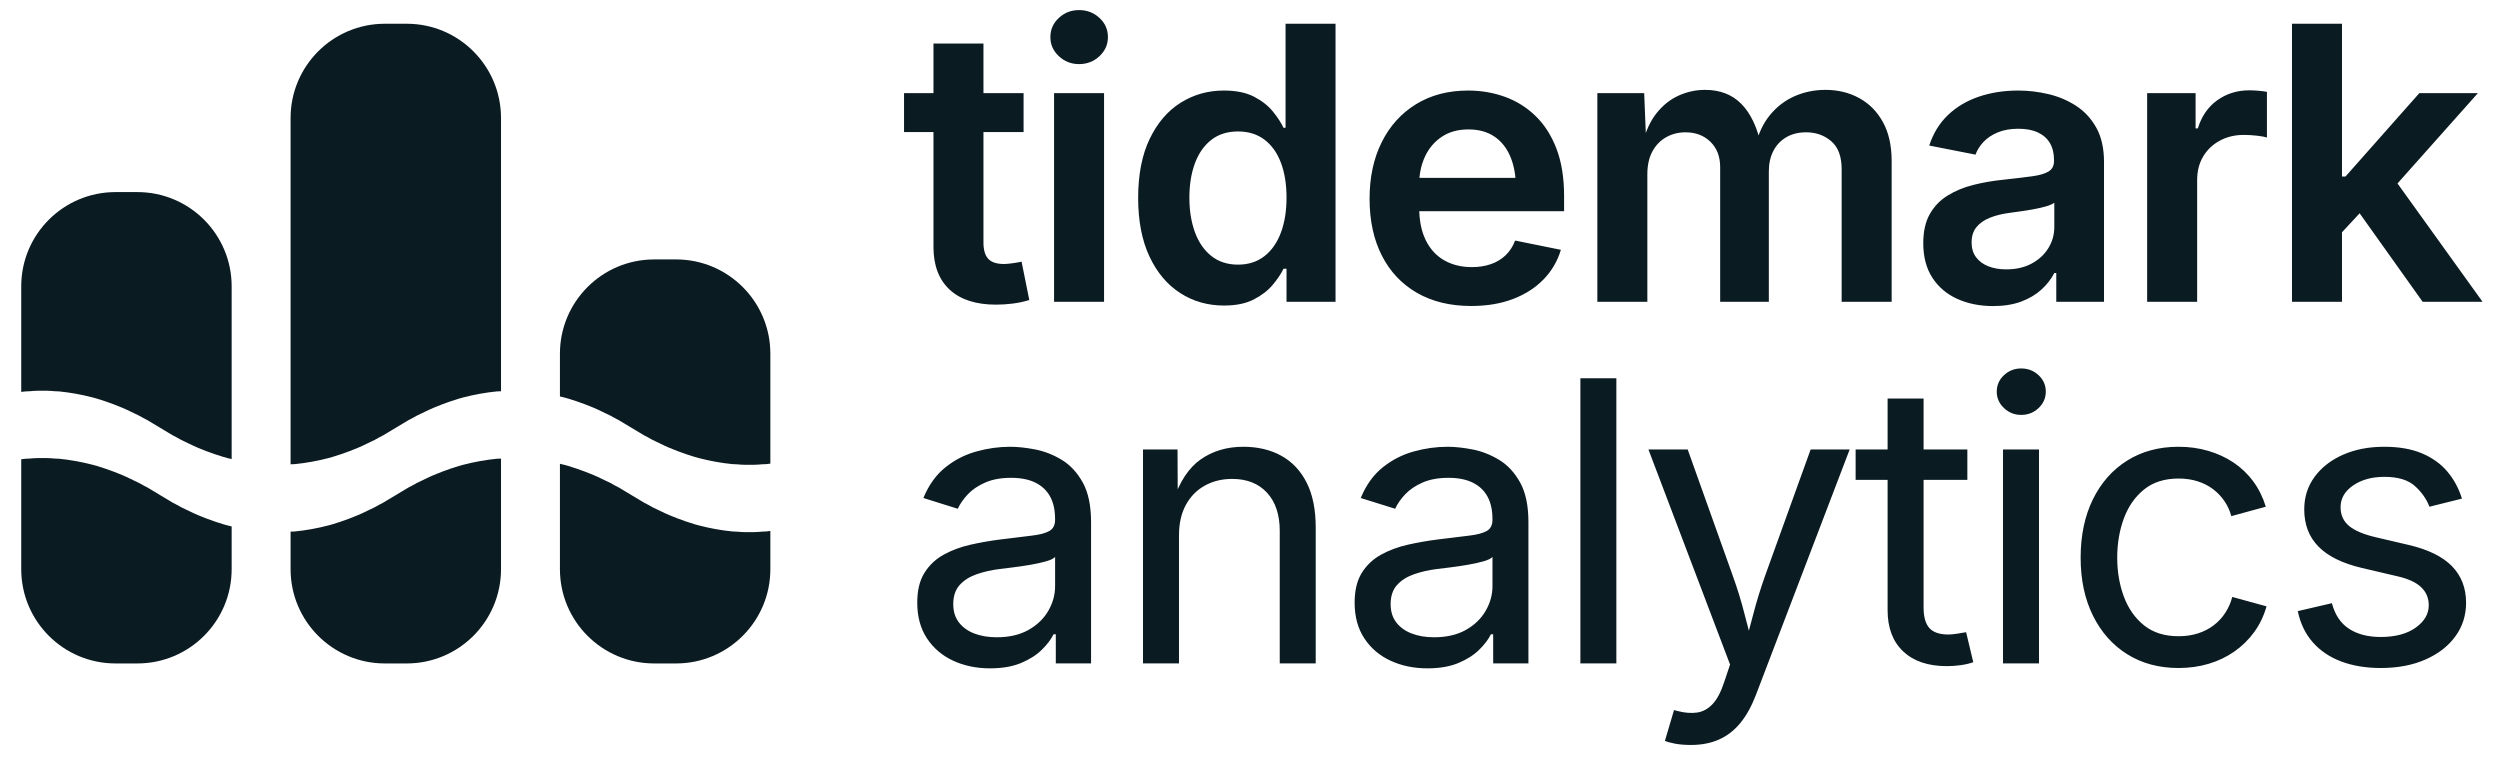
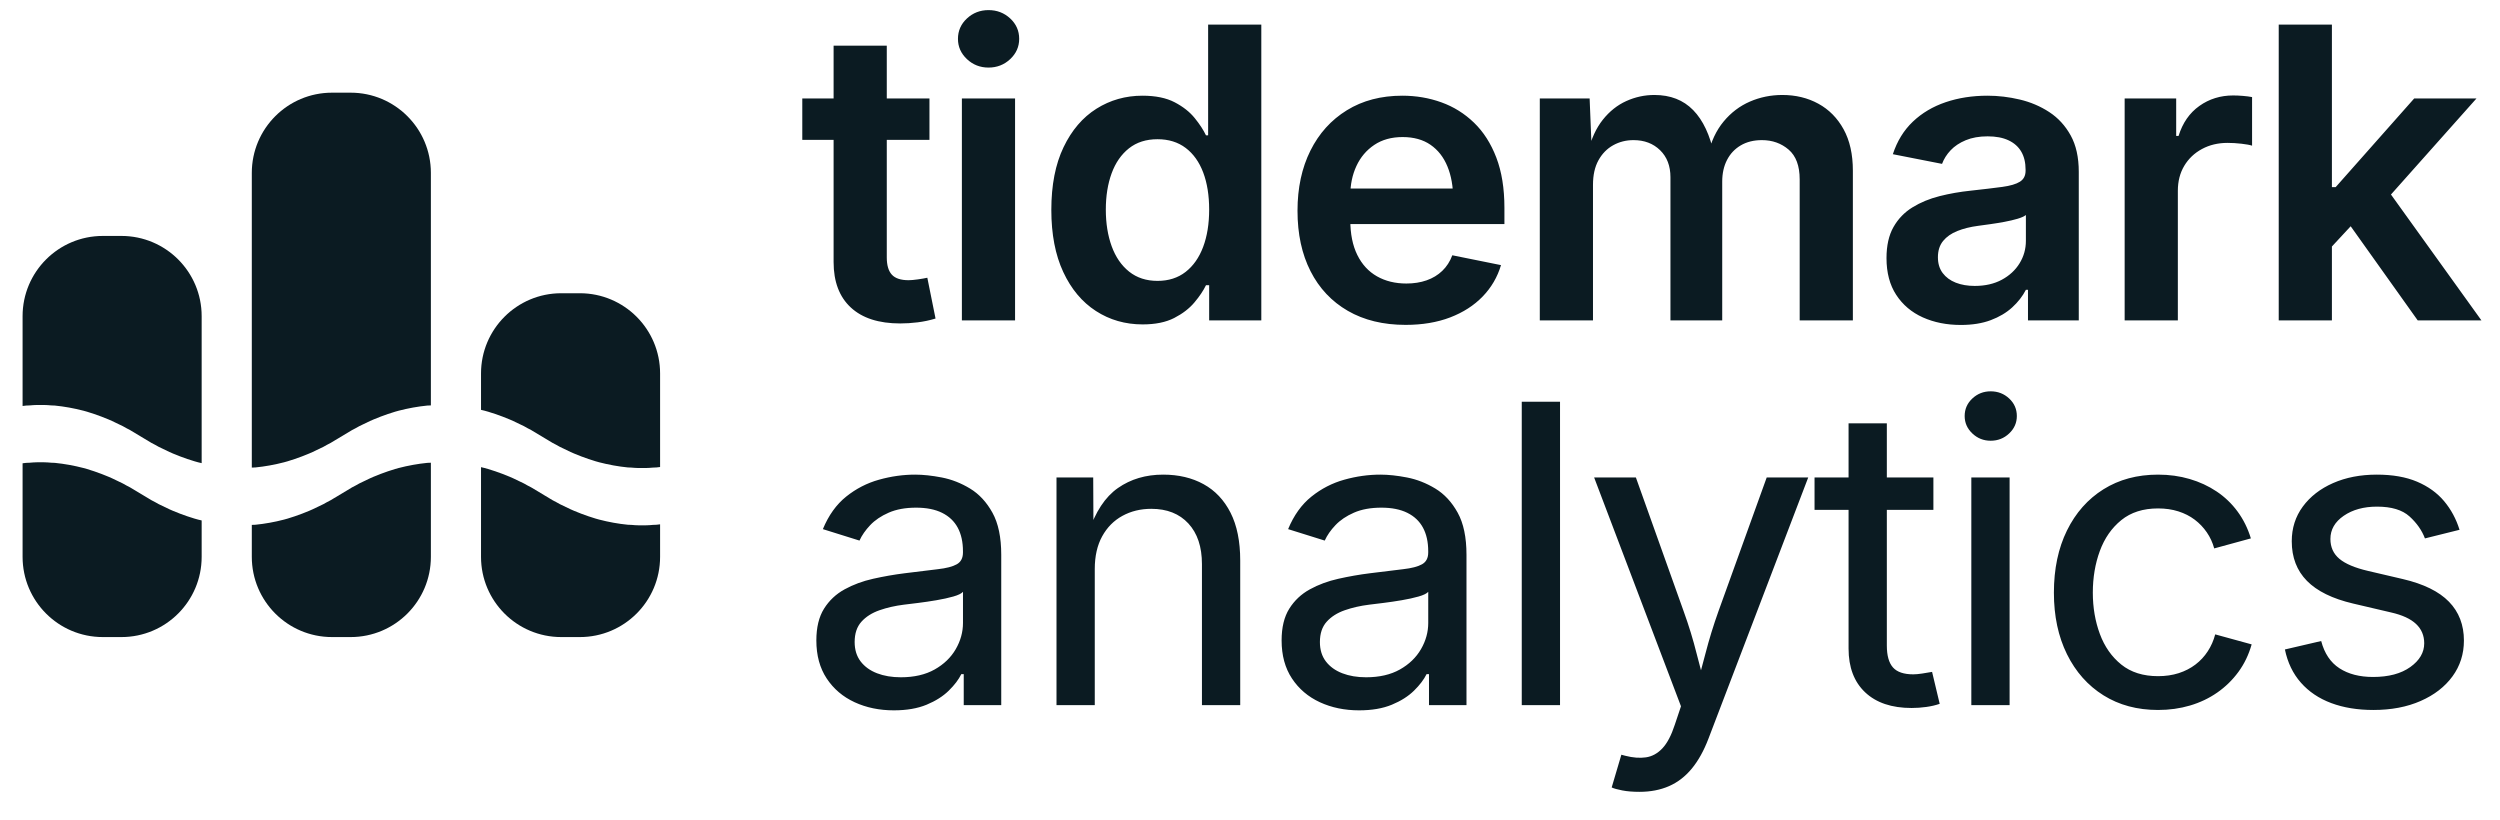
- <svg xmlns="http://www.w3.org/2000/svg" viewBox="-1.60 -1.60 188.38 57.74" width="188" height="58" role="img" aria-label="Tidemark Analytics">
-   <g fill="#0B1B22" transform="translate(-2.220 -6.342) scale(1.2685)">
+ <svg xmlns="http://www.w3.org/2000/svg" viewBox="-1.60 -1.60 177.09 57.74" width="177" height="58" role="img" aria-label="Tidemark Analytics">
+   <g fill="#0B1B22" transform="translate(-1.776 -0.254) scale(1.0148)">
    <path d="M1.75 20.60A5.6 5.6 0 0 1 7.35 15.00H8.65A5.6 5.6 0 0 1 14.25 20.60L14.25 30.86 14.00 30.80 13.75 30.73 13.50 30.65 13.25 30.57 13.00 30.48 12.75 30.39 12.50 30.29 12.25 30.19 12.00 30.08 11.75 29.96 11.50 29.84 11.25 29.72 11.00 29.58 10.75 29.45 10.50 29.30 10.25 29.15 10.00 29.00 9.75 28.85 9.50 28.70 9.25 28.55 9.00 28.42 8.75 28.28 8.50 28.16 8.25 28.04 8.00 27.92 7.75 27.81 7.50 27.71 7.25 27.61 7.00 27.52 6.75 27.43 6.50 27.35 6.25 27.27 6.00 27.20 5.75 27.14 5.50 27.08 5.25 27.03 5.00 26.98 4.75 26.94 4.50 26.90 4.25 26.87 4.00 26.84 3.75 26.83 3.50 26.81 3.25 26.80 3.00 26.80 2.75 26.80 2.50 26.81 2.25 26.83 2.00 26.84 1.75 26.87Z" />
    <path d="M1.75 30.87 2.00 30.84 2.25 30.83 2.50 30.81 2.75 30.80 3.00 30.80 3.25 30.80 3.50 30.81 3.75 30.83 4.00 30.84 4.25 30.87 4.50 30.90 4.75 30.94 5.00 30.98 5.25 31.03 5.50 31.08 5.75 31.14 6.00 31.20 6.25 31.27 6.50 31.35 6.75 31.43 7.00 31.52 7.25 31.61 7.50 31.71 7.75 31.81 8.00 31.92 8.25 32.04 8.50 32.16 8.75 32.28 9.00 32.42 9.25 32.55 9.50 32.70 9.75 32.85 10.00 33.00 10.25 33.15 10.50 33.30 10.75 33.45 11.00 33.58 11.25 33.72 11.50 33.84 11.75 33.96 12.00 34.08 12.25 34.19 12.50 34.29 12.75 34.39 13.00 34.48 13.25 34.57 13.50 34.65 13.75 34.73 14.00 34.80 14.25 34.86L14.25 37.40A5.6 5.6 0 0 1 8.65 43H7.35A5.6 5.6 0 0 1 1.75 37.40Z" />
    <path d="M17.75 10.60A5.6 5.6 0 0 1 23.35 5.00H24.65A5.6 5.6 0 0 1 30.25 10.60L30.25 26.83 30.00 26.84 29.75 26.87 29.50 26.90 29.25 26.94 29.00 26.98 28.75 27.03 28.50 27.08 28.25 27.14 28.00 27.20 27.75 27.27 27.50 27.35 27.25 27.43 27.00 27.52 26.75 27.61 26.50 27.71 26.25 27.81 26.00 27.92 25.75 28.04 25.50 28.16 25.25 28.28 25.00 28.42 24.75 28.55 24.50 28.70 24.25 28.85 24.00 29.00 23.75 29.15 23.50 29.30 23.25 29.45 23.00 29.58 22.75 29.72 22.50 29.84 22.25 29.96 22.00 30.08 21.75 30.19 21.50 30.29 21.25 30.39 21.00 30.48 20.75 30.57 20.50 30.65 20.25 30.73 20.00 30.80 19.75 30.86 19.50 30.92 19.25 30.97 19.00 31.02 18.75 31.06 18.50 31.10 18.25 31.13 18.00 31.16 17.75 31.17Z" />
    <path d="M17.75 35.17 18.00 35.16 18.25 35.13 18.50 35.10 18.75 35.06 19.00 35.02 19.25 34.97 19.50 34.92 19.75 34.86 20.00 34.80 20.25 34.73 20.50 34.65 20.75 34.57 21.00 34.48 21.25 34.39 21.50 34.29 21.75 34.19 22.00 34.08 22.25 33.96 22.50 33.84 22.75 33.72 23.00 33.58 23.25 33.45 23.50 33.30 23.75 33.15 24.00 33.00 24.25 32.85 24.50 32.70 24.75 32.55 25.00 32.42 25.25 32.28 25.50 32.16 25.75 32.04 26.00 31.92 26.25 31.81 26.50 31.71 26.75 31.61 27.00 31.52 27.25 31.43 27.50 31.35 27.75 31.27 28.00 31.20 28.25 31.14 28.50 31.08 28.75 31.03 29.00 30.98 29.25 30.94 29.50 30.90 29.75 30.87 30.00 30.84 30.25 30.83L30.25 37.40A5.6 5.6 0 0 1 24.65 43H23.35A5.6 5.6 0 0 1 17.75 37.40Z" />
    <path d="M33.75 24.60A5.6 5.6 0 0 1 39.35 19.00H40.65A5.6 5.6 0 0 1 46.25 24.60L46.25 31.13 46.00 31.16 45.75 31.17 45.50 31.19 45.25 31.20 45.00 31.20 44.75 31.20 44.50 31.19 44.25 31.17 44.00 31.16 43.75 31.13 43.50 31.10 43.25 31.06 43.00 31.02 42.75 30.97 42.50 30.92 42.25 30.86 42.00 30.80 41.75 30.73 41.50 30.65 41.25 30.57 41.00 30.48 40.75 30.39 40.50 30.29 40.25 30.19 40.00 30.08 39.75 29.96 39.50 29.84 39.25 29.72 39.00 29.58 38.75 29.45 38.50 29.30 38.25 29.15 38.00 29.00 37.75 28.85 37.50 28.70 37.25 28.55 37.00 28.42 36.75 28.28 36.50 28.16 36.25 28.04 36.00 27.92 35.75 27.81 35.50 27.71 35.25 27.61 35.00 27.52 34.75 27.43 34.50 27.35 34.25 27.27 34.00 27.20 33.75 27.14Z" />
    <path d="M33.75 31.14 34.00 31.20 34.25 31.27 34.50 31.35 34.75 31.43 35.00 31.52 35.25 31.61 35.50 31.71 35.75 31.81 36.00 31.92 36.25 32.04 36.50 32.16 36.75 32.28 37.00 32.42 37.25 32.55 37.50 32.70 37.75 32.85 38.00 33.00 38.25 33.15 38.50 33.30 38.75 33.45 39.00 33.58 39.25 33.72 39.50 33.84 39.75 33.96 40.00 34.08 40.25 34.19 40.50 34.29 40.75 34.39 41.00 34.48 41.25 34.57 41.50 34.65 41.75 34.73 42.00 34.80 42.25 34.86 42.50 34.92 42.75 34.97 43.00 35.02 43.25 35.06 43.50 35.10 43.75 35.13 44.00 35.16 44.25 35.17 44.50 35.19 44.75 35.20 45.00 35.20 45.25 35.20 45.50 35.19 45.75 35.17 46.00 35.16 46.25 35.13L46.25 37.40A5.6 5.6 0 0 1 40.65 43H39.35A5.6 5.6 0 0 1 33.75 37.40Z" />
  </g>
-   <g transform="translate(66.240 20.953)">
+   <g transform="translate(54.950 20.953)">
    <path d="M9.289 -15.722V-12.788H0.281V-15.722ZM2.499 -19.462H6.266V-4.462Q6.266 -3.63 6.626 -3.24Q6.985 -2.849 7.811 -2.849Q8.055 -2.849 8.473 -2.908Q8.89 -2.968 9.138 -3.024L9.72 -0.134Q9.098 0.056 8.456 0.135Q7.815 0.214 7.217 0.214Q4.939 0.214 3.719 -0.915Q2.499 -2.044 2.499 -4.137Z M11.586 0.0V-15.722H15.353V0.0ZM13.472 -17.911Q12.582 -17.911 11.945 -18.509Q11.308 -19.108 11.308 -19.945Q11.308 -20.8 11.945 -21.391Q12.582 -21.982 13.472 -21.982Q14.369 -21.982 15.007 -21.392Q15.645 -20.801 15.645 -19.946Q15.645 -19.107 15.007 -18.509Q14.369 -17.911 13.472 -17.911Z M24.39 0.282Q22.546 0.282 21.078 -0.669Q19.609 -1.62 18.766 -3.432Q17.922 -5.243 17.922 -7.83Q17.922 -10.464 18.787 -12.268Q19.651 -14.073 21.117 -14.996Q22.583 -15.919 24.376 -15.919Q25.764 -15.919 26.656 -15.454Q27.547 -14.99 28.077 -14.336Q28.607 -13.682 28.877 -13.11H29.029V-20.953H32.796V0.0H29.102V-2.494H28.877Q28.596 -1.913 28.055 -1.271Q27.514 -0.628 26.626 -0.173Q25.738 0.282 24.39 0.282ZM25.443 -2.801Q26.616 -2.801 27.433 -3.436Q28.25 -4.072 28.676 -5.207Q29.102 -6.343 29.102 -7.847Q29.102 -9.362 28.68 -10.479Q28.259 -11.596 27.442 -12.216Q26.624 -12.836 25.443 -12.836Q24.237 -12.836 23.421 -12.191Q22.605 -11.545 22.193 -10.42Q21.782 -9.294 21.782 -7.847Q21.782 -6.396 22.197 -5.254Q22.613 -4.111 23.433 -3.456Q24.254 -2.801 25.443 -2.801Z M43.018 0.315Q40.646 0.315 38.926 -0.678Q37.207 -1.671 36.284 -3.485Q35.36 -5.299 35.36 -7.768Q35.36 -10.192 36.274 -12.026Q37.187 -13.86 38.859 -14.889Q40.53 -15.919 42.784 -15.919Q44.247 -15.919 45.553 -15.448Q46.858 -14.978 47.864 -14.006Q48.869 -13.035 49.443 -11.536Q50.017 -10.037 50.017 -7.974V-6.825H37.087V-9.341H48.146L46.386 -8.609Q46.386 -9.922 45.981 -10.907Q45.577 -11.893 44.782 -12.441Q43.987 -12.989 42.807 -12.989Q41.626 -12.989 40.797 -12.432Q39.968 -11.876 39.534 -10.941Q39.1 -10.007 39.1 -8.856V-7.107Q39.1 -5.641 39.596 -4.637Q40.092 -3.632 40.99 -3.123Q41.888 -2.614 43.071 -2.614Q43.86 -2.614 44.505 -2.84Q45.151 -3.065 45.616 -3.512Q46.081 -3.958 46.326 -4.615L49.775 -3.918Q49.398 -2.648 48.476 -1.695Q47.554 -0.742 46.173 -0.213Q44.791 0.315 43.018 0.315Z M52.523 0.0V-15.722H56.053L56.207 -11.917H55.932Q56.277 -13.324 56.988 -14.217Q57.698 -15.109 58.649 -15.539Q59.601 -15.97 60.642 -15.97Q62.341 -15.97 63.388 -14.898Q64.436 -13.827 64.879 -11.721H64.43Q64.762 -13.148 65.546 -14.092Q66.33 -15.036 67.409 -15.503Q68.487 -15.97 69.705 -15.97Q71.125 -15.97 72.256 -15.351Q73.386 -14.733 74.043 -13.54Q74.7 -12.348 74.7 -10.603V0.0H70.932V-9.993Q70.932 -11.427 70.149 -12.1Q69.365 -12.772 68.255 -12.772Q67.39 -12.772 66.757 -12.399Q66.124 -12.026 65.785 -11.366Q65.445 -10.707 65.445 -9.831V0.0H61.778V-10.146Q61.778 -11.342 61.045 -12.057Q60.313 -12.772 59.16 -12.772Q58.374 -12.772 57.719 -12.408Q57.063 -12.043 56.677 -11.341Q56.291 -10.639 56.291 -9.61V0.0Z M82.345 0.321Q80.849 0.321 79.654 -0.216Q78.46 -0.754 77.771 -1.809Q77.082 -2.864 77.082 -4.416Q77.082 -5.744 77.577 -6.616Q78.072 -7.487 78.924 -8.011Q79.775 -8.535 80.844 -8.805Q81.913 -9.075 83.06 -9.193Q84.432 -9.343 85.282 -9.458Q86.132 -9.573 86.533 -9.826Q86.934 -10.079 86.934 -10.605V-10.678Q86.934 -11.435 86.627 -11.958Q86.32 -12.481 85.722 -12.76Q85.125 -13.04 84.245 -13.04Q83.354 -13.04 82.697 -12.766Q82.04 -12.493 81.624 -12.052Q81.209 -11.611 81.017 -11.09L77.532 -11.775Q77.986 -13.164 78.951 -14.082Q79.917 -14.999 81.274 -15.459Q82.631 -15.919 84.236 -15.919Q85.374 -15.919 86.519 -15.648Q87.663 -15.378 88.61 -14.759Q89.556 -14.141 90.129 -13.104Q90.702 -12.067 90.702 -10.526V0.0H87.104V-2.171H86.958Q86.607 -1.489 85.986 -0.922Q85.365 -0.355 84.461 -0.017Q83.558 0.321 82.345 0.321ZM83.332 -2.444Q84.438 -2.444 85.249 -2.881Q86.061 -3.318 86.509 -4.047Q86.956 -4.775 86.956 -5.637V-7.466Q86.774 -7.322 86.359 -7.199Q85.945 -7.077 85.427 -6.981Q84.91 -6.885 84.412 -6.816Q83.914 -6.747 83.56 -6.699Q82.746 -6.592 82.102 -6.335Q81.457 -6.077 81.091 -5.628Q80.724 -5.178 80.724 -4.473Q80.724 -3.808 81.062 -3.357Q81.401 -2.906 81.987 -2.675Q82.574 -2.444 83.332 -2.444Z M93.952 0.0V-15.722H97.602V-13.069H97.771Q98.201 -14.454 99.247 -15.195Q100.292 -15.936 101.637 -15.936Q101.952 -15.936 102.33 -15.905Q102.709 -15.874 102.978 -15.821V-12.379Q102.743 -12.458 102.229 -12.517Q101.715 -12.576 101.237 -12.576Q100.229 -12.576 99.428 -12.143Q98.627 -11.711 98.173 -10.95Q97.72 -10.189 97.72 -9.187V0.0Z M108.306 -4.885V-9.441H108.898L114.461 -15.722H118.873L111.953 -7.948H111.148ZM104.866 0.0V-20.953H108.633V0.0ZM114.713 0.0 109.652 -7.107 112.198 -9.779 119.226 0.0Z M6.763 27.62Q5.234 27.62 3.989 27.046Q2.743 26.471 2.01 25.363Q1.277 24.255 1.277 22.668Q1.277 21.286 1.822 20.418Q2.366 19.55 3.278 19.049Q4.19 18.548 5.299 18.3Q6.408 18.051 7.538 17.909Q8.977 17.725 9.882 17.622Q10.788 17.52 11.225 17.273Q11.662 17.027 11.662 16.44V16.355Q11.662 15.367 11.293 14.682Q10.923 13.997 10.186 13.63Q9.448 13.263 8.343 13.263Q7.211 13.263 6.403 13.617Q5.594 13.97 5.09 14.503Q4.586 15.035 4.332 15.595L1.739 14.784Q2.345 13.317 3.392 12.478Q4.439 11.638 5.72 11.281Q7 10.923 8.277 10.923Q9.117 10.923 10.162 11.125Q11.206 11.328 12.166 11.91Q13.126 12.492 13.75 13.618Q14.374 14.744 14.374 16.605V27.249H11.717V25.054H11.546Q11.265 25.629 10.656 26.226Q10.047 26.823 9.085 27.222Q8.122 27.62 6.763 27.62ZM7.262 25.278Q8.676 25.278 9.656 24.726Q10.637 24.174 11.151 23.286Q11.664 22.399 11.664 21.427V19.224Q11.503 19.408 10.979 19.557Q10.456 19.706 9.784 19.82Q9.113 19.934 8.484 20.012Q7.854 20.091 7.48 20.135Q6.552 20.25 5.751 20.529Q4.95 20.809 4.47 21.343Q3.99 21.876 3.99 22.781Q3.99 23.603 4.415 24.157Q4.84 24.71 5.576 24.994Q6.313 25.278 7.262 25.278Z M20.999 17.608V27.249H18.288V11.125H20.889L20.907 15.041H20.553Q21.282 12.82 22.64 11.872Q23.999 10.923 25.844 10.923Q27.477 10.923 28.704 11.598Q29.932 12.272 30.617 13.622Q31.302 14.971 31.302 17.008V27.249H28.591V17.261Q28.591 15.424 27.631 14.384Q26.67 13.345 25.004 13.345Q23.866 13.345 22.958 13.843Q22.049 14.34 21.524 15.292Q20.999 16.244 20.999 17.608Z M39.72 27.62Q38.191 27.62 36.945 27.046Q35.7 26.471 34.967 25.363Q34.234 24.255 34.234 22.668Q34.234 21.286 34.778 20.418Q35.323 19.55 36.235 19.049Q37.146 18.548 38.256 18.3Q39.365 18.051 40.495 17.909Q41.934 17.725 42.839 17.622Q43.744 17.52 44.181 17.273Q44.619 17.027 44.619 16.44V16.355Q44.619 15.367 44.249 14.682Q43.88 13.997 43.142 13.63Q42.405 13.263 41.3 13.263Q40.168 13.263 39.359 13.617Q38.551 13.97 38.047 14.503Q37.542 15.035 37.289 15.595L34.695 14.784Q35.301 13.317 36.349 12.478Q37.396 11.638 38.676 11.281Q39.956 10.923 41.234 10.923Q42.074 10.923 43.118 11.125Q44.162 11.328 45.122 11.91Q46.083 12.492 46.706 13.618Q47.33 14.744 47.33 16.605V27.249H44.674V25.054H44.503Q44.221 25.629 43.613 26.226Q43.004 26.823 42.041 27.222Q41.079 27.62 39.72 27.62ZM40.218 25.278Q41.633 25.278 42.613 24.726Q43.593 24.174 44.107 23.286Q44.621 22.399 44.621 21.427V19.224Q44.46 19.408 43.936 19.557Q43.412 19.706 42.741 19.82Q42.07 19.934 41.44 20.012Q40.81 20.091 40.436 20.135Q39.508 20.25 38.707 20.529Q37.906 20.809 37.427 21.343Q36.947 21.876 36.947 22.781Q36.947 23.603 37.371 24.157Q37.796 24.71 38.533 24.994Q39.269 25.278 40.218 25.278Z M53.956 5.76V27.249H51.245V5.76Z M57.615 33.082 58.301 30.764 58.592 30.841Q59.391 31.045 60.041 30.95Q60.692 30.856 61.204 30.315Q61.716 29.773 62.085 28.643L62.524 27.333L56.372 11.125H59.33L62.715 20.608Q63.26 22.113 63.63 23.592Q64.001 25.071 64.417 26.478H63.462Q63.879 25.071 64.261 23.585Q64.644 22.099 65.176 20.608L68.596 11.125H71.537L64.471 29.624Q63.981 30.909 63.29 31.747Q62.6 32.584 61.676 32.989Q60.752 33.393 59.58 33.393Q58.877 33.393 58.356 33.291Q57.834 33.188 57.615 33.082Z M80.404 11.125V13.418H71.985V11.125ZM74.395 7.289H77.106V23.031Q77.106 24.092 77.54 24.581Q77.973 25.07 78.981 25.07Q79.227 25.07 79.613 25.012Q79.999 24.954 80.311 24.896L80.85 27.158Q80.425 27.307 79.9 27.38Q79.375 27.453 78.86 27.453Q76.746 27.453 75.571 26.345Q74.395 25.236 74.395 23.245Z M83.091 27.249V11.125H85.802V27.249ZM84.46 8.522Q83.708 8.522 83.164 8.007Q82.619 7.492 82.619 6.772Q82.619 6.037 83.164 5.529Q83.708 5.022 84.46 5.022Q85.226 5.022 85.77 5.529Q86.315 6.036 86.315 6.772Q86.315 7.492 85.77 8.007Q85.226 8.522 84.46 8.522Z M96.317 27.594Q94.109 27.594 92.45 26.555Q90.791 25.516 89.865 23.642Q88.94 21.767 88.94 19.286Q88.94 16.764 89.865 14.882Q90.791 13.001 92.45 11.962Q94.109 10.923 96.317 10.923Q97.503 10.923 98.553 11.231Q99.603 11.538 100.466 12.116Q101.33 12.694 101.949 13.535Q102.568 14.375 102.893 15.44L100.296 16.15Q100.126 15.529 99.771 15.011Q99.416 14.493 98.912 14.113Q98.408 13.733 97.755 13.525Q97.102 13.317 96.32 13.317Q94.735 13.317 93.714 14.146Q92.693 14.975 92.195 16.328Q91.697 17.68 91.697 19.285Q91.697 20.862 92.195 22.208Q92.693 23.554 93.714 24.377Q94.735 25.199 96.32 25.199Q97.116 25.199 97.783 24.985Q98.45 24.77 98.968 24.375Q99.486 23.981 99.841 23.434Q100.196 22.888 100.366 22.239L102.948 22.948Q102.637 24.043 102.011 24.897Q101.385 25.752 100.515 26.358Q99.645 26.965 98.581 27.279Q97.517 27.594 96.317 27.594Z M111.566 27.594Q109.889 27.594 108.584 27.105Q107.279 26.617 106.435 25.658Q105.591 24.7 105.303 23.308L107.873 22.71Q108.218 24.023 109.165 24.639Q110.113 25.256 111.548 25.256Q113.205 25.256 114.189 24.551Q115.172 23.847 115.172 22.87Q115.172 22.047 114.593 21.501Q114.014 20.956 112.825 20.686L110.137 20.056Q107.935 19.539 106.862 18.446Q105.789 17.354 105.789 15.645Q105.789 14.249 106.572 13.185Q107.356 12.121 108.715 11.522Q110.075 10.923 111.813 10.923Q113.489 10.923 114.666 11.423Q115.842 11.923 116.58 12.801Q117.317 13.68 117.673 14.831L115.223 15.441Q114.897 14.579 114.13 13.884Q113.363 13.19 111.831 13.19Q110.414 13.19 109.47 13.839Q108.527 14.488 108.527 15.479Q108.527 16.354 109.164 16.887Q109.801 17.42 111.196 17.745L113.664 18.322Q115.866 18.838 116.925 19.926Q117.984 21.015 117.984 22.678Q117.984 24.103 117.175 25.212Q116.366 26.321 114.918 26.957Q113.471 27.594 111.566 27.594Z" fill="#0B1B22" />
  </g>
</svg>
